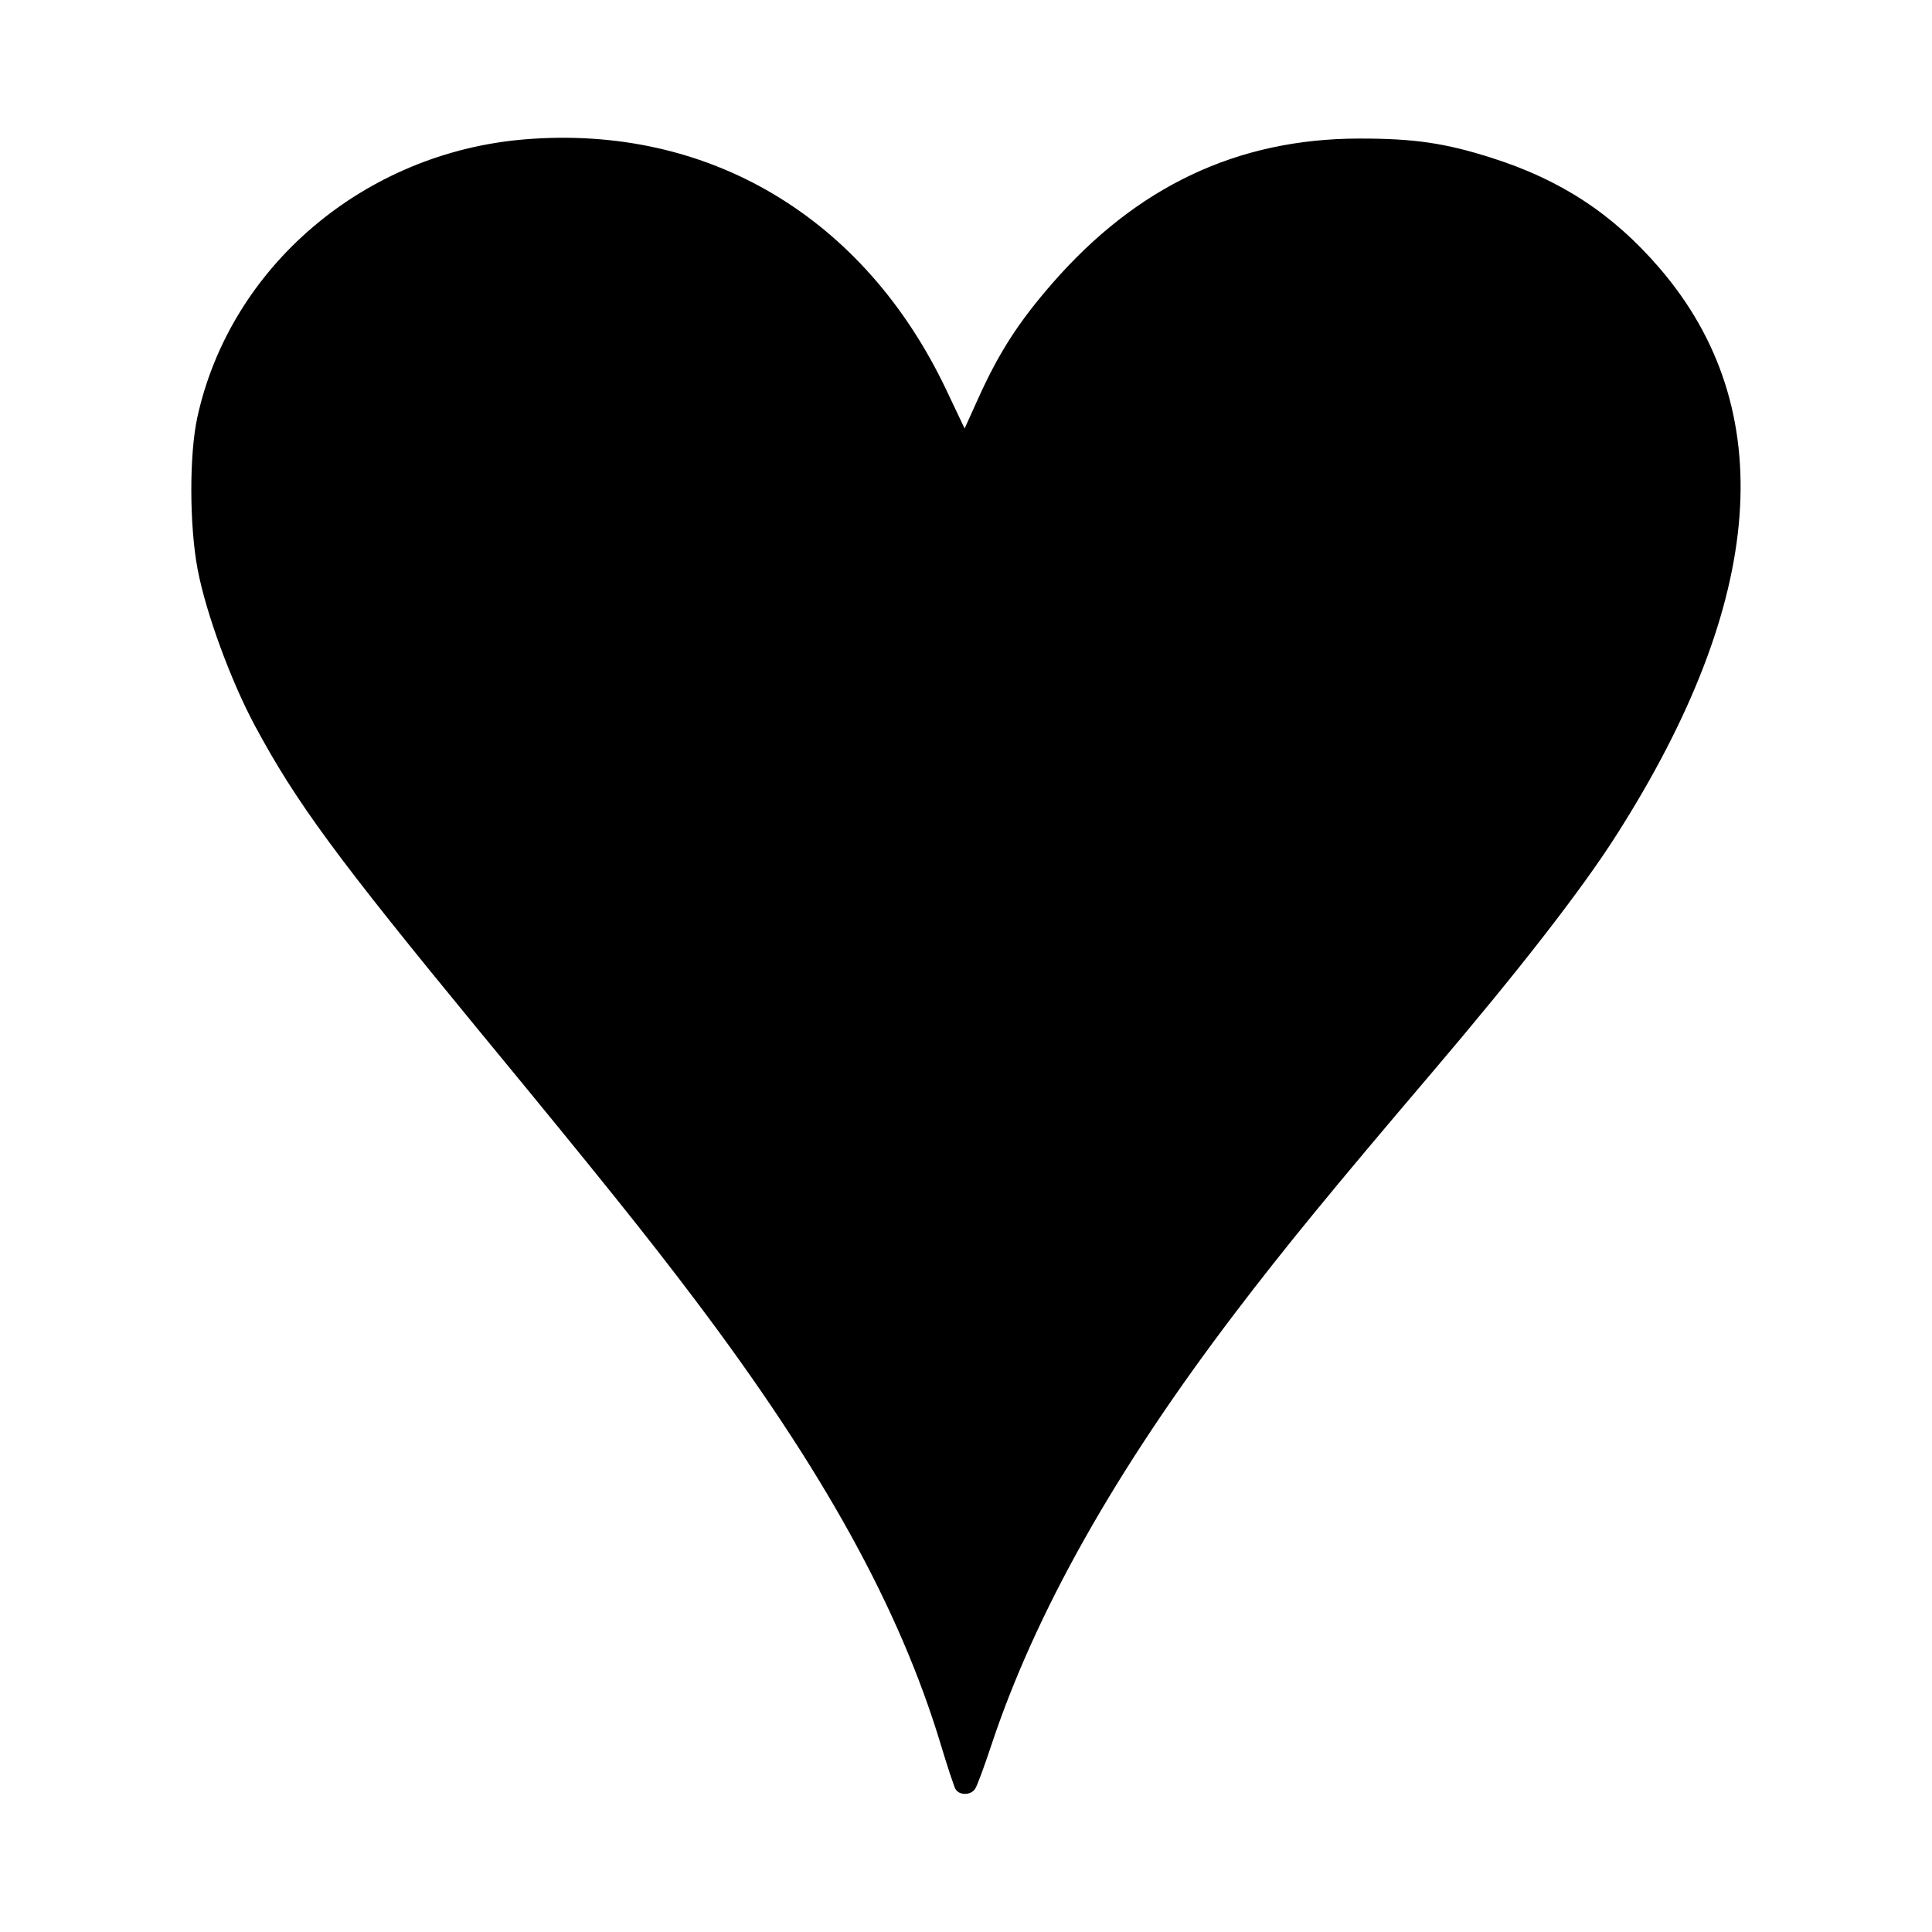
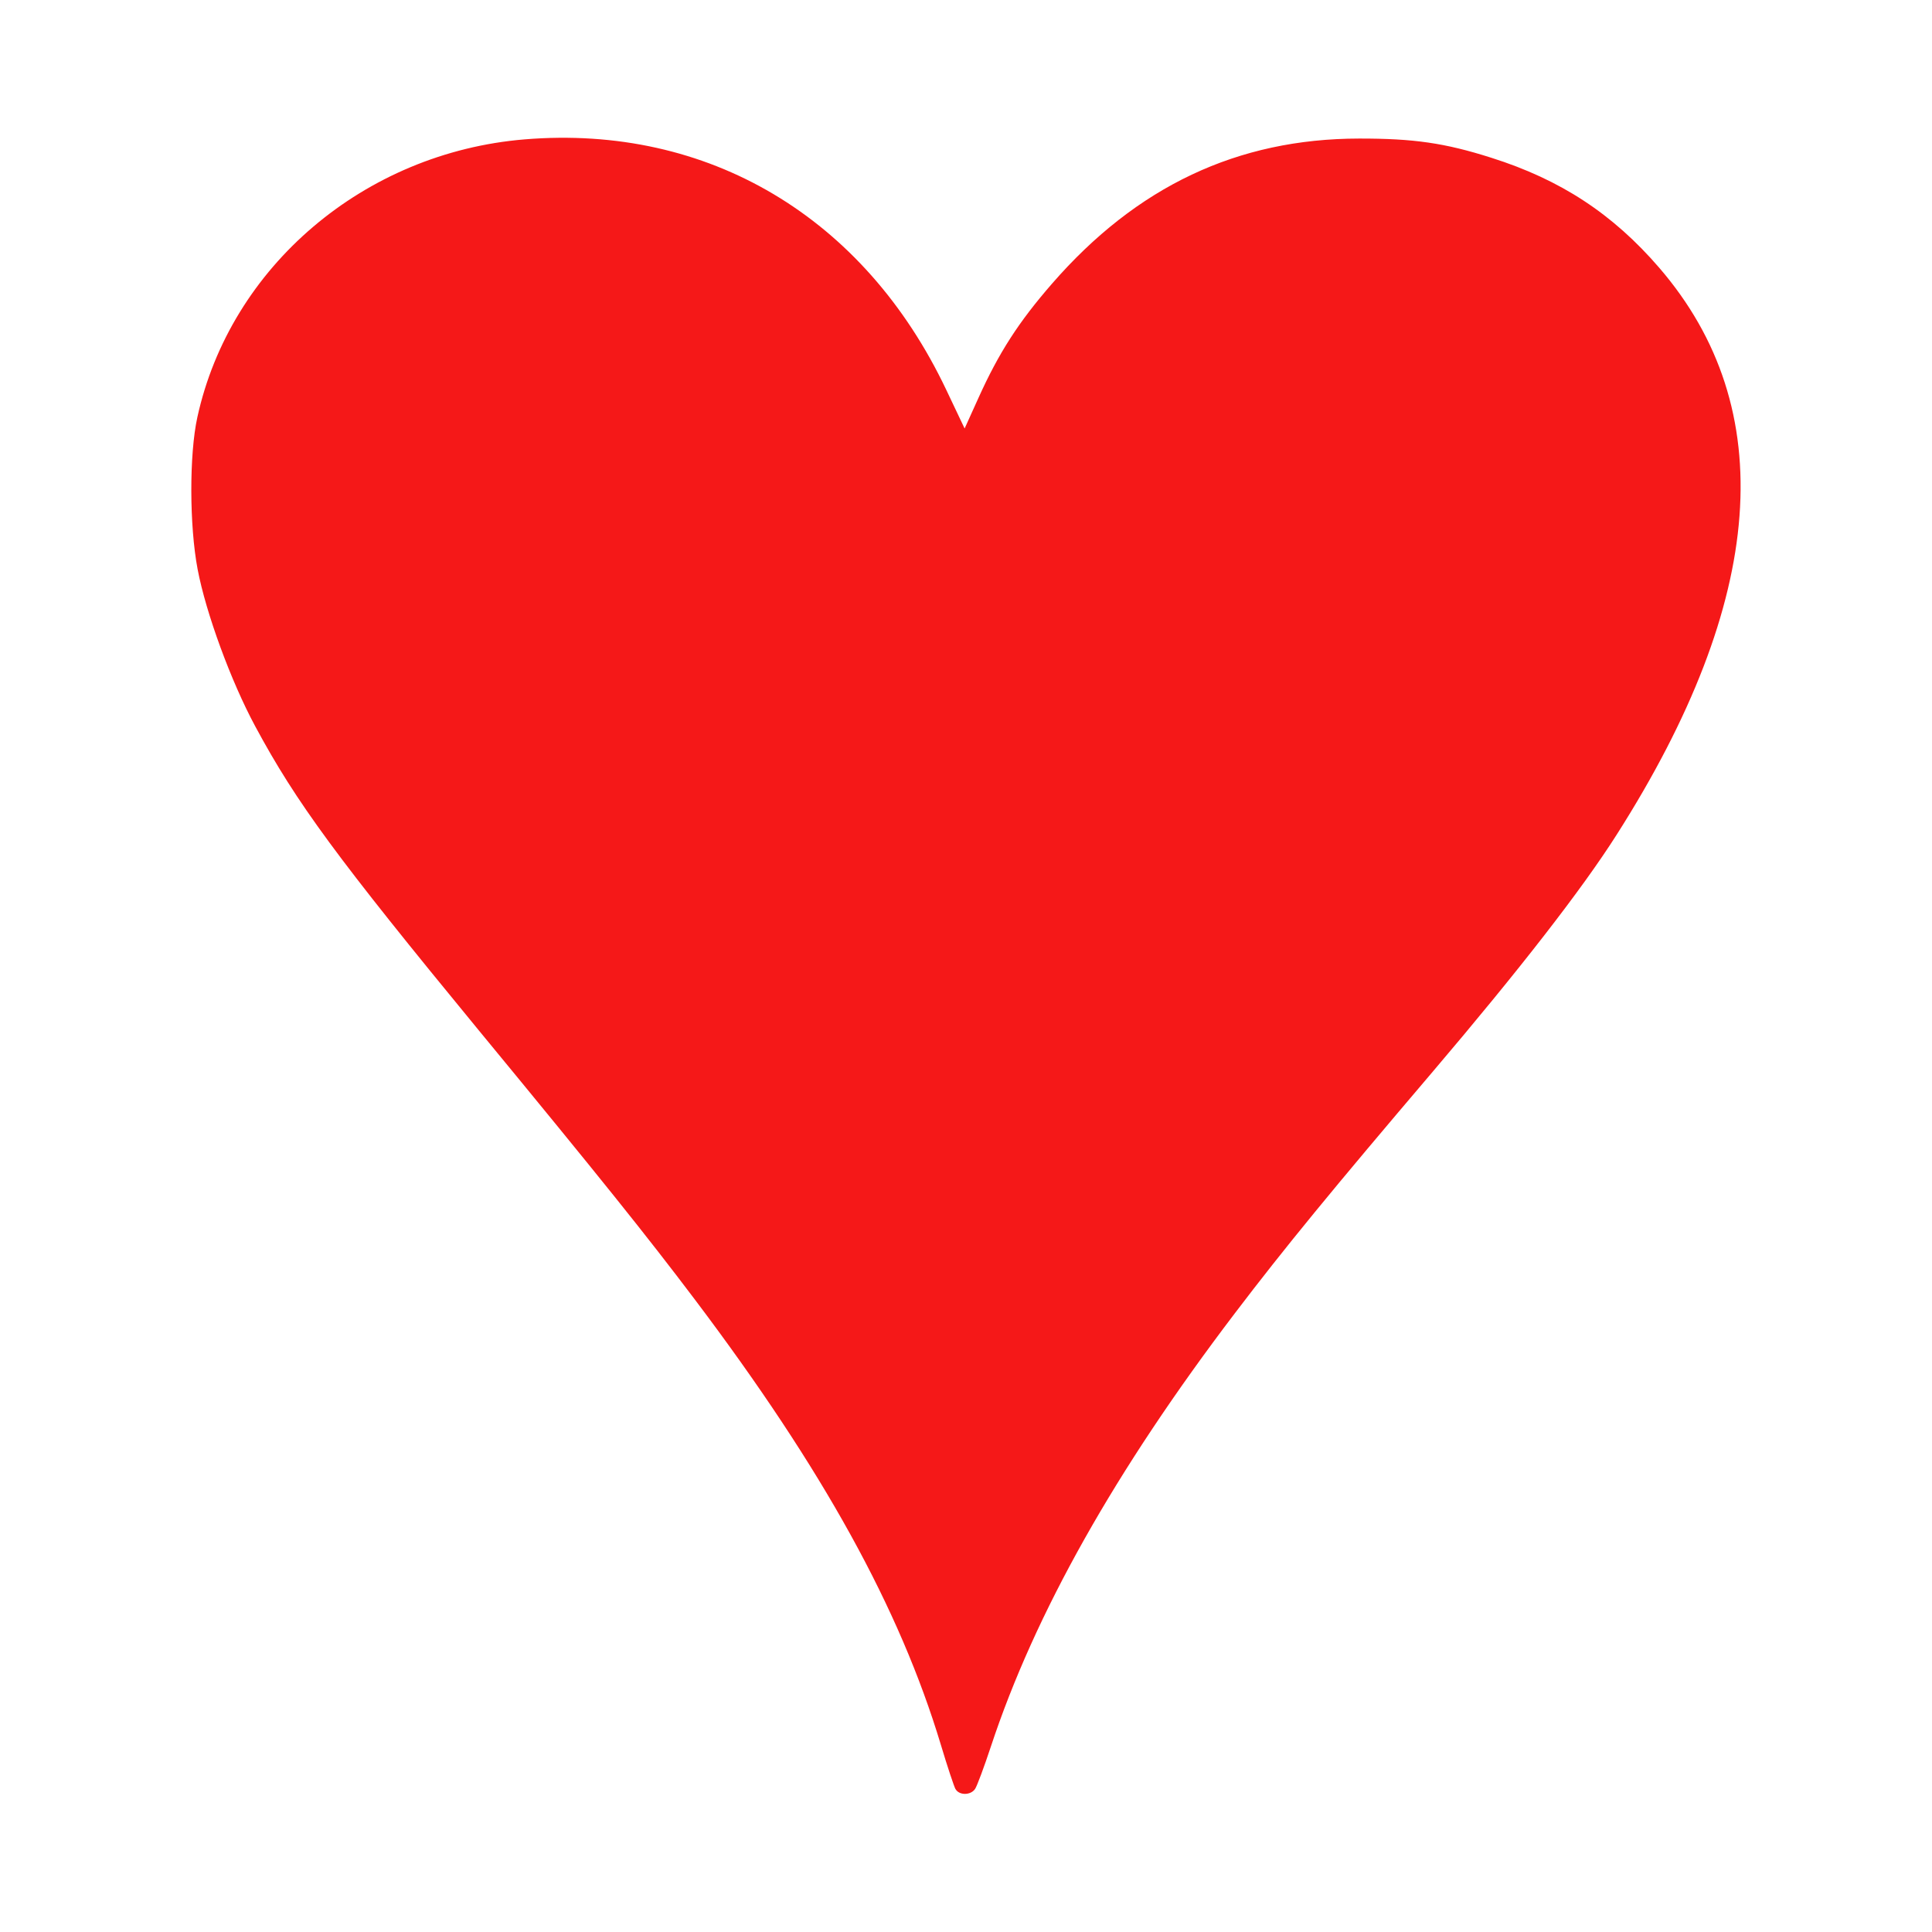
<svg xmlns="http://www.w3.org/2000/svg" fill="#000000" width="800px" height="800px" viewBox="0 0 14 14" role="img" focusable="false" aria-hidden="true">
-   <path d="m 6.924,12.965 c -0.011,-0.02 -0.059,-0.164 -0.106,-0.321 -0.299,-0.991 -0.853,-1.995 -1.782,-3.226 -0.349,-0.462 -0.677,-0.872 -1.566,-1.951 -1.028,-1.25 -1.323,-1.651 -1.62,-2.203 -0.176,-0.326 -0.358,-0.822 -0.418,-1.139 -0.06,-0.316 -0.061,-0.832 -0.002,-1.101 0.239,-1.093 1.21,-1.918 2.371,-2.014 1.33,-0.11 2.461,0.562 3.056,1.815 l 0.133,0.28 0.1,-0.221 c 0.148,-0.328 0.291,-0.55 0.533,-0.828 0.614,-0.706 1.345,-1.051 2.226,-1.052 0.395,-5e-4 0.621,0.032 0.957,0.139 0.503,0.159 0.881,0.407 1.218,0.798 0.878,1.019 0.774,2.407 -0.308,4.106 -0.252,0.397 -0.708,0.983 -1.334,1.719 -0.721,0.847 -1.074,1.277 -1.435,1.752 -0.865,1.138 -1.447,2.171 -1.767,3.139 -0.049,0.148 -0.1,0.285 -0.114,0.306 -0.032,0.048 -0.116,0.048 -0.142,10e-4 z" />
+   <path fill="#f51818" d="m 6.924,12.965 c -0.011,-0.02 -0.059,-0.164 -0.106,-0.321 -0.299,-0.991 -0.853,-1.995 -1.782,-3.226 -0.349,-0.462 -0.677,-0.872 -1.566,-1.951 -1.028,-1.25 -1.323,-1.651 -1.62,-2.203 -0.176,-0.326 -0.358,-0.822 -0.418,-1.139 -0.06,-0.316 -0.061,-0.832 -0.002,-1.101 0.239,-1.093 1.21,-1.918 2.371,-2.014 1.33,-0.11 2.461,0.562 3.056,1.815 l 0.133,0.28 0.1,-0.221 c 0.148,-0.328 0.291,-0.55 0.533,-0.828 0.614,-0.706 1.345,-1.051 2.226,-1.052 0.395,-5e-4 0.621,0.032 0.957,0.139 0.503,0.159 0.881,0.407 1.218,0.798 0.878,1.019 0.774,2.407 -0.308,4.106 -0.252,0.397 -0.708,0.983 -1.334,1.719 -0.721,0.847 -1.074,1.277 -1.435,1.752 -0.865,1.138 -1.447,2.171 -1.767,3.139 -0.049,0.148 -0.1,0.285 -0.114,0.306 -0.032,0.048 -0.116,0.048 -0.142,10e-4 z" />
</svg>
